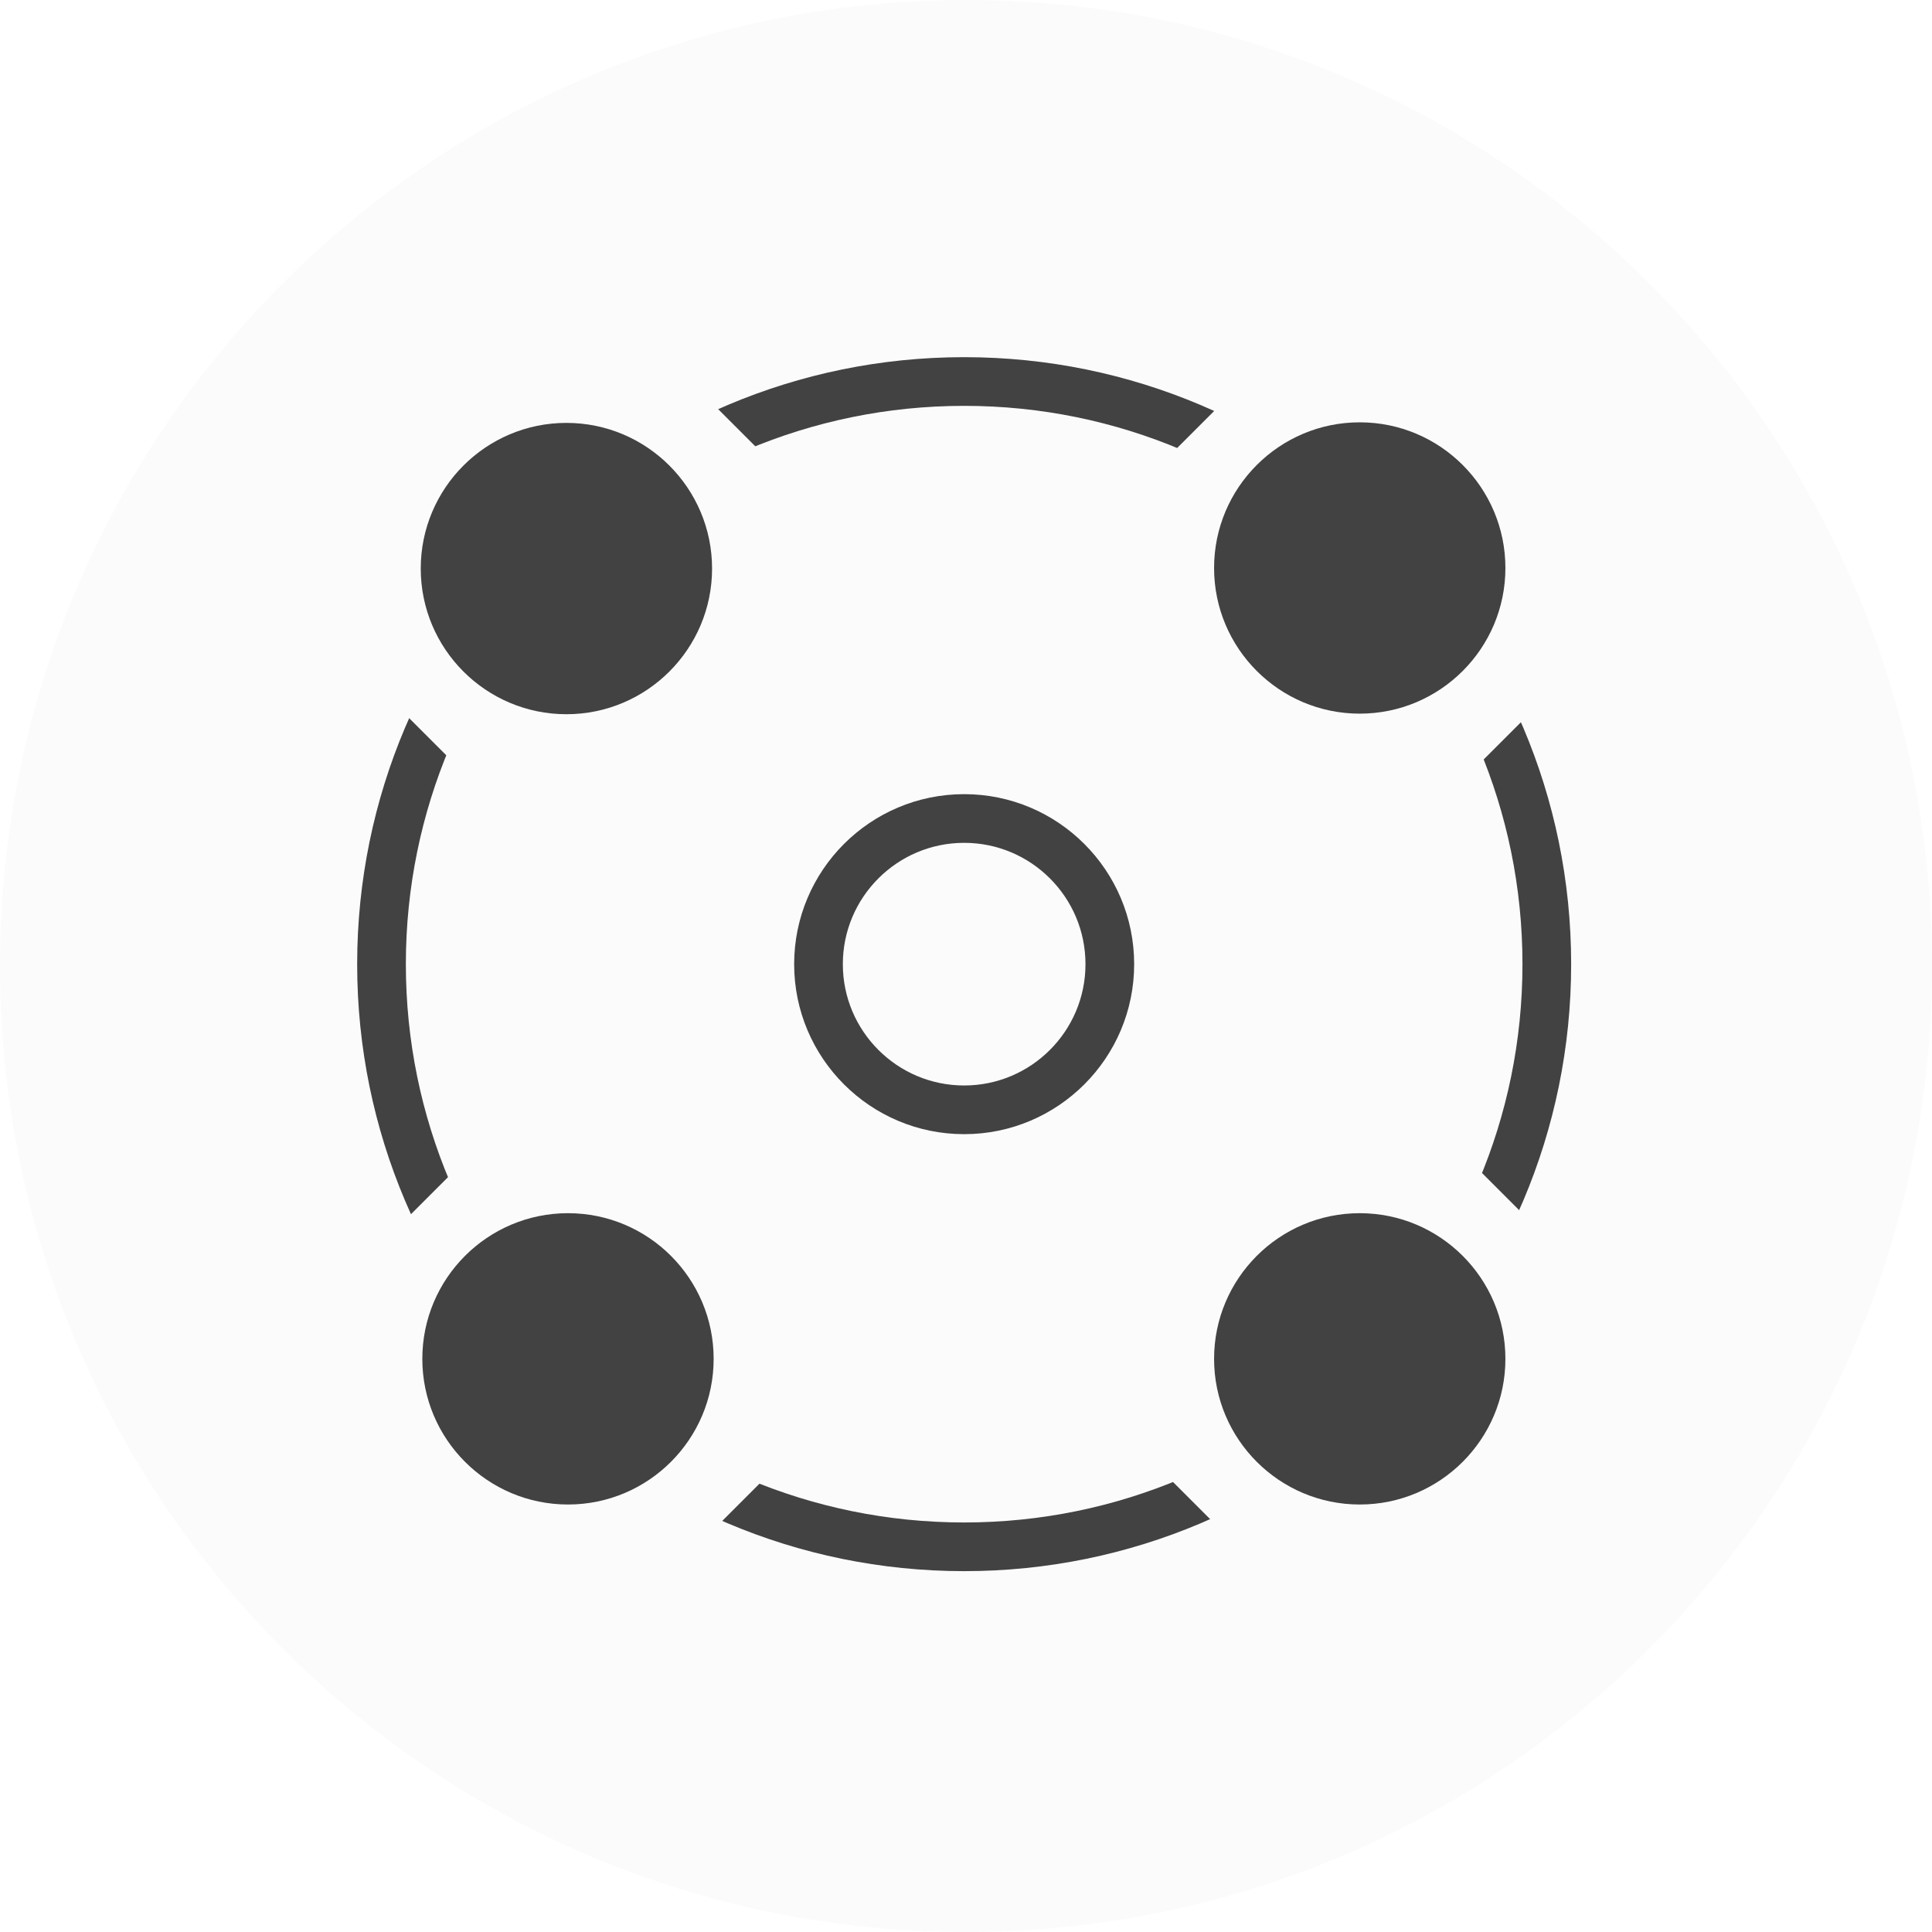
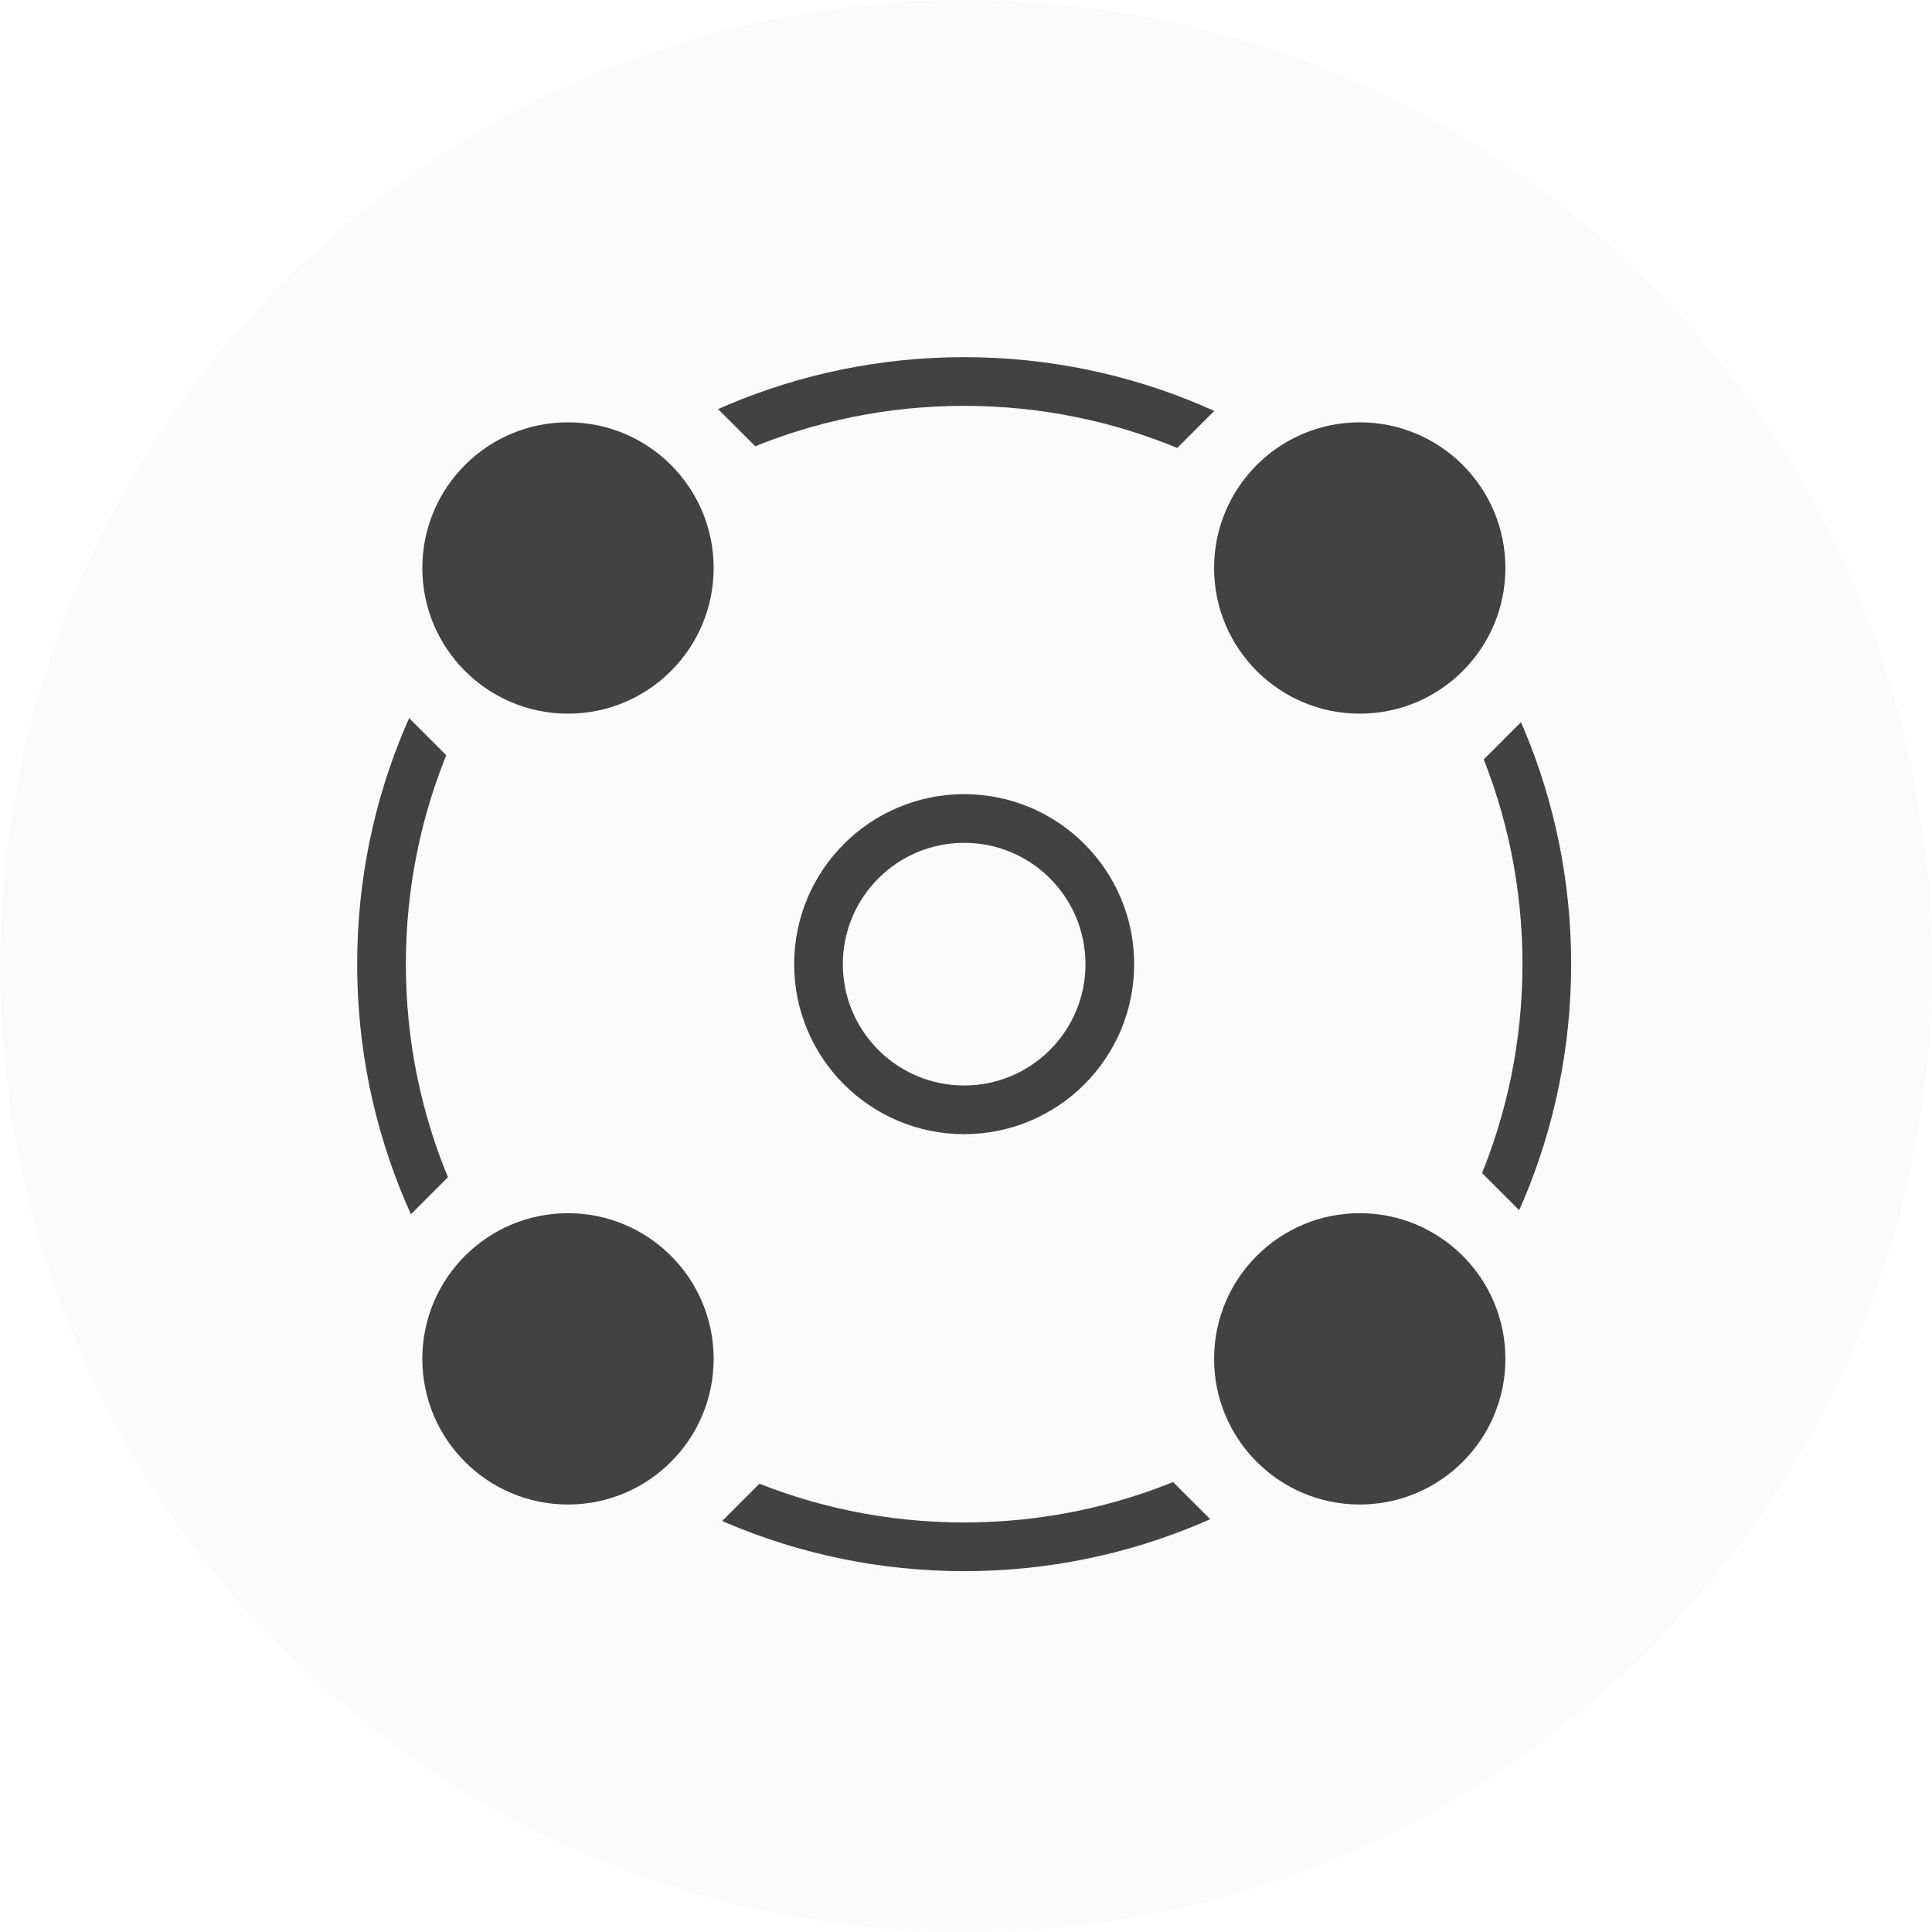
- <svg xmlns="http://www.w3.org/2000/svg" style="isolation:isolate" viewBox="0 0 900 900" width="900" height="900">
-   <path d=" M 0 450 C 0 201.638 201.638 5.684341886080802e-14 450 0 C 698.362 0 900 201.638 900 450 C 900 698.362 698.362 900 450 900 C 201.638 900 0 698.362 0 450 Z " fill="rgb(251,251,251)" />
-   <path d=" M 177.722 449.143 C 177.722 299.342 299.342 177.722 449.143 177.722 C 598.944 177.722 720.564 299.342 720.564 449.143 C 720.564 598.944 598.944 720.564 449.143 720.564 C 299.342 720.564 177.722 598.944 177.722 449.143 Z " fill="none" />
-   <g style="isolation: isolate;">
-     <path d=" M 177.722 449.143 C 177.722 299.342 299.342 177.722 449.143 177.722 C 598.944 177.722 720.564 299.342 720.564 449.143 C 720.564 598.944 598.944 720.564 449.143 720.564 C 299.342 720.564 177.722 598.944 177.722 449.143 Z " fill="none" vector-effect="non-scaling-stroke" stroke-width="22.68" stroke="rgb(66,66,66)" stroke-linejoin="miter" stroke-linecap="butt" stroke-miterlimit="4" />
+ <svg xmlns="http://www.w3.org/2000/svg" width="900px" height="900px" viewBox="0 0 900 900" version="1.1" id="svg223">
+   <defs id="defs209" />
+   <g id="Page-2" stroke="none" stroke-width="1" fill="none" fill-rule="evenodd">
+     <g id="Artboard-9-Copy-6" transform="translate(-50, -50)">
+       <g id="Oval-192-+-Group" transform="translate(50, 50)">
+         <circle id="Oval-192" fill="#FBFBFB" cx="450" cy="450" r="450" />
+         <g id="Group" transform="translate(168, 168)">
+           <circle id="Oval-29-Copy" stroke="#424242" stroke-width="22.68" cx="281.143" cy="281.143" r="271.421" />
+           <path d="M426.443,282.5 L564.627,144.315 L420.685,0.373 L282.5,138.557 L144.315,0.373 L0.373,144.315 L138.557,282.5 L0.373,420.685 L144.315,564.627 L282.5,426.443 L420.685,564.627 L564.627,420.685 L426.443,282.5 Z" id="Rectangle-47-Copy" fill="#FBFBFB" />
+           <circle id="Oval-29" stroke="#424242" stroke-width="22.68" cx="281.143" cy="281.143" r="67.855" />
+           <circle id="Oval-35" fill="#FFCC00" cx="96.591" cy="96.591" r="67.855" style="fill:#424242;fill-opacity:1" />
+           <circle id="Oval-35-Copy" fill="#0BD318" cx="96.591" cy="465.005" r="67.855" style="fill:#424242;fill-opacity:1" />
+           <circle id="Oval-35-Copy-2" fill="#1AD6FD" cx="465.421" cy="465.005" r="67.855" style="fill:#424242;fill-opacity:1" />
+           <circle id="Oval-35-Copy-3" fill="#FF3B30" cx="465.421" cy="96.591" r="67.855" style="fill:#424242;fill-opacity:1" />
+         </g>
+       </g>
+     </g>
  </g>
-   <path d=" M 594.443 450.5 L 732.627 312.315 L 588.685 168.373 L 450.5 306.557 L 312.315 168.373 L 168.373 312.315 L 306.557 450.5 L 168.373 588.685 L 312.315 732.627 L 450.5 594.443 L 588.685 732.627 L 732.627 588.685 L 594.443 450.5 Z " fill-rule="evenodd" fill="rgb(251,251,251)" />
-   <path d=" M 381.288 449.143 C 381.288 411.693 411.693 381.288 449.143 381.288 C 486.593 381.288 516.998 411.693 516.998 449.143 C 516.998 486.593 486.593 516.998 449.143 516.998 C 411.693 516.998 381.288 486.593 381.288 449.143 Z " fill="none" />
-   <g style="isolation: isolate;">
-     <path d=" M 381.288 449.143 C 381.288 411.693 411.693 381.288 449.143 381.288 C 486.593 381.288 516.998 411.693 516.998 449.143 C 516.998 486.593 486.593 516.998 449.143 516.998 C 411.693 516.998 381.288 486.593 381.288 449.143 Z " fill="none" vector-effect="non-scaling-stroke" stroke-width="22.68" stroke="rgb(66,66,66)" stroke-linejoin="miter" stroke-linecap="butt" stroke-miterlimit="4" />
-   </g>
-   <path d=" M 196 264.855 C 196 227.405 226.405 197 263.855 197 C 301.305 197 331.71 227.405 331.71 264.855 C 331.71 302.305 301.305 332.71 263.855 332.71 C 226.405 332.71 196 302.305 196 264.855 Z " fill="rgb(66,66,66)" />
-   <path d=" M 196.736 633.005 C 196.736 595.555 227.141 565.15 264.591 565.15 C 302.042 565.15 332.446 595.555 332.446 633.005 C 332.446 670.455 302.042 700.86 264.591 700.86 C 227.141 700.86 196.736 670.455 196.736 633.005 Z " fill="rgb(66,66,66)" />
-   <path d=" M 565.566 633.005 C 565.566 595.555 595.971 565.15 633.421 565.15 C 670.871 565.15 701.276 595.555 701.276 633.005 C 701.276 670.455 670.871 700.86 633.421 700.86 C 595.971 700.86 565.566 670.455 565.566 633.005 Z " fill="rgb(66,66,66)" />
-   <path d=" M 565.566 264.591 C 565.566 227.141 595.971 196.736 633.421 196.736 C 670.871 196.736 701.276 227.141 701.276 264.591 C 701.276 302.042 670.871 332.446 633.421 332.446 C 595.971 332.446 565.566 302.042 565.566 264.591 Z " fill="rgb(66,66,66)" />
</svg>
